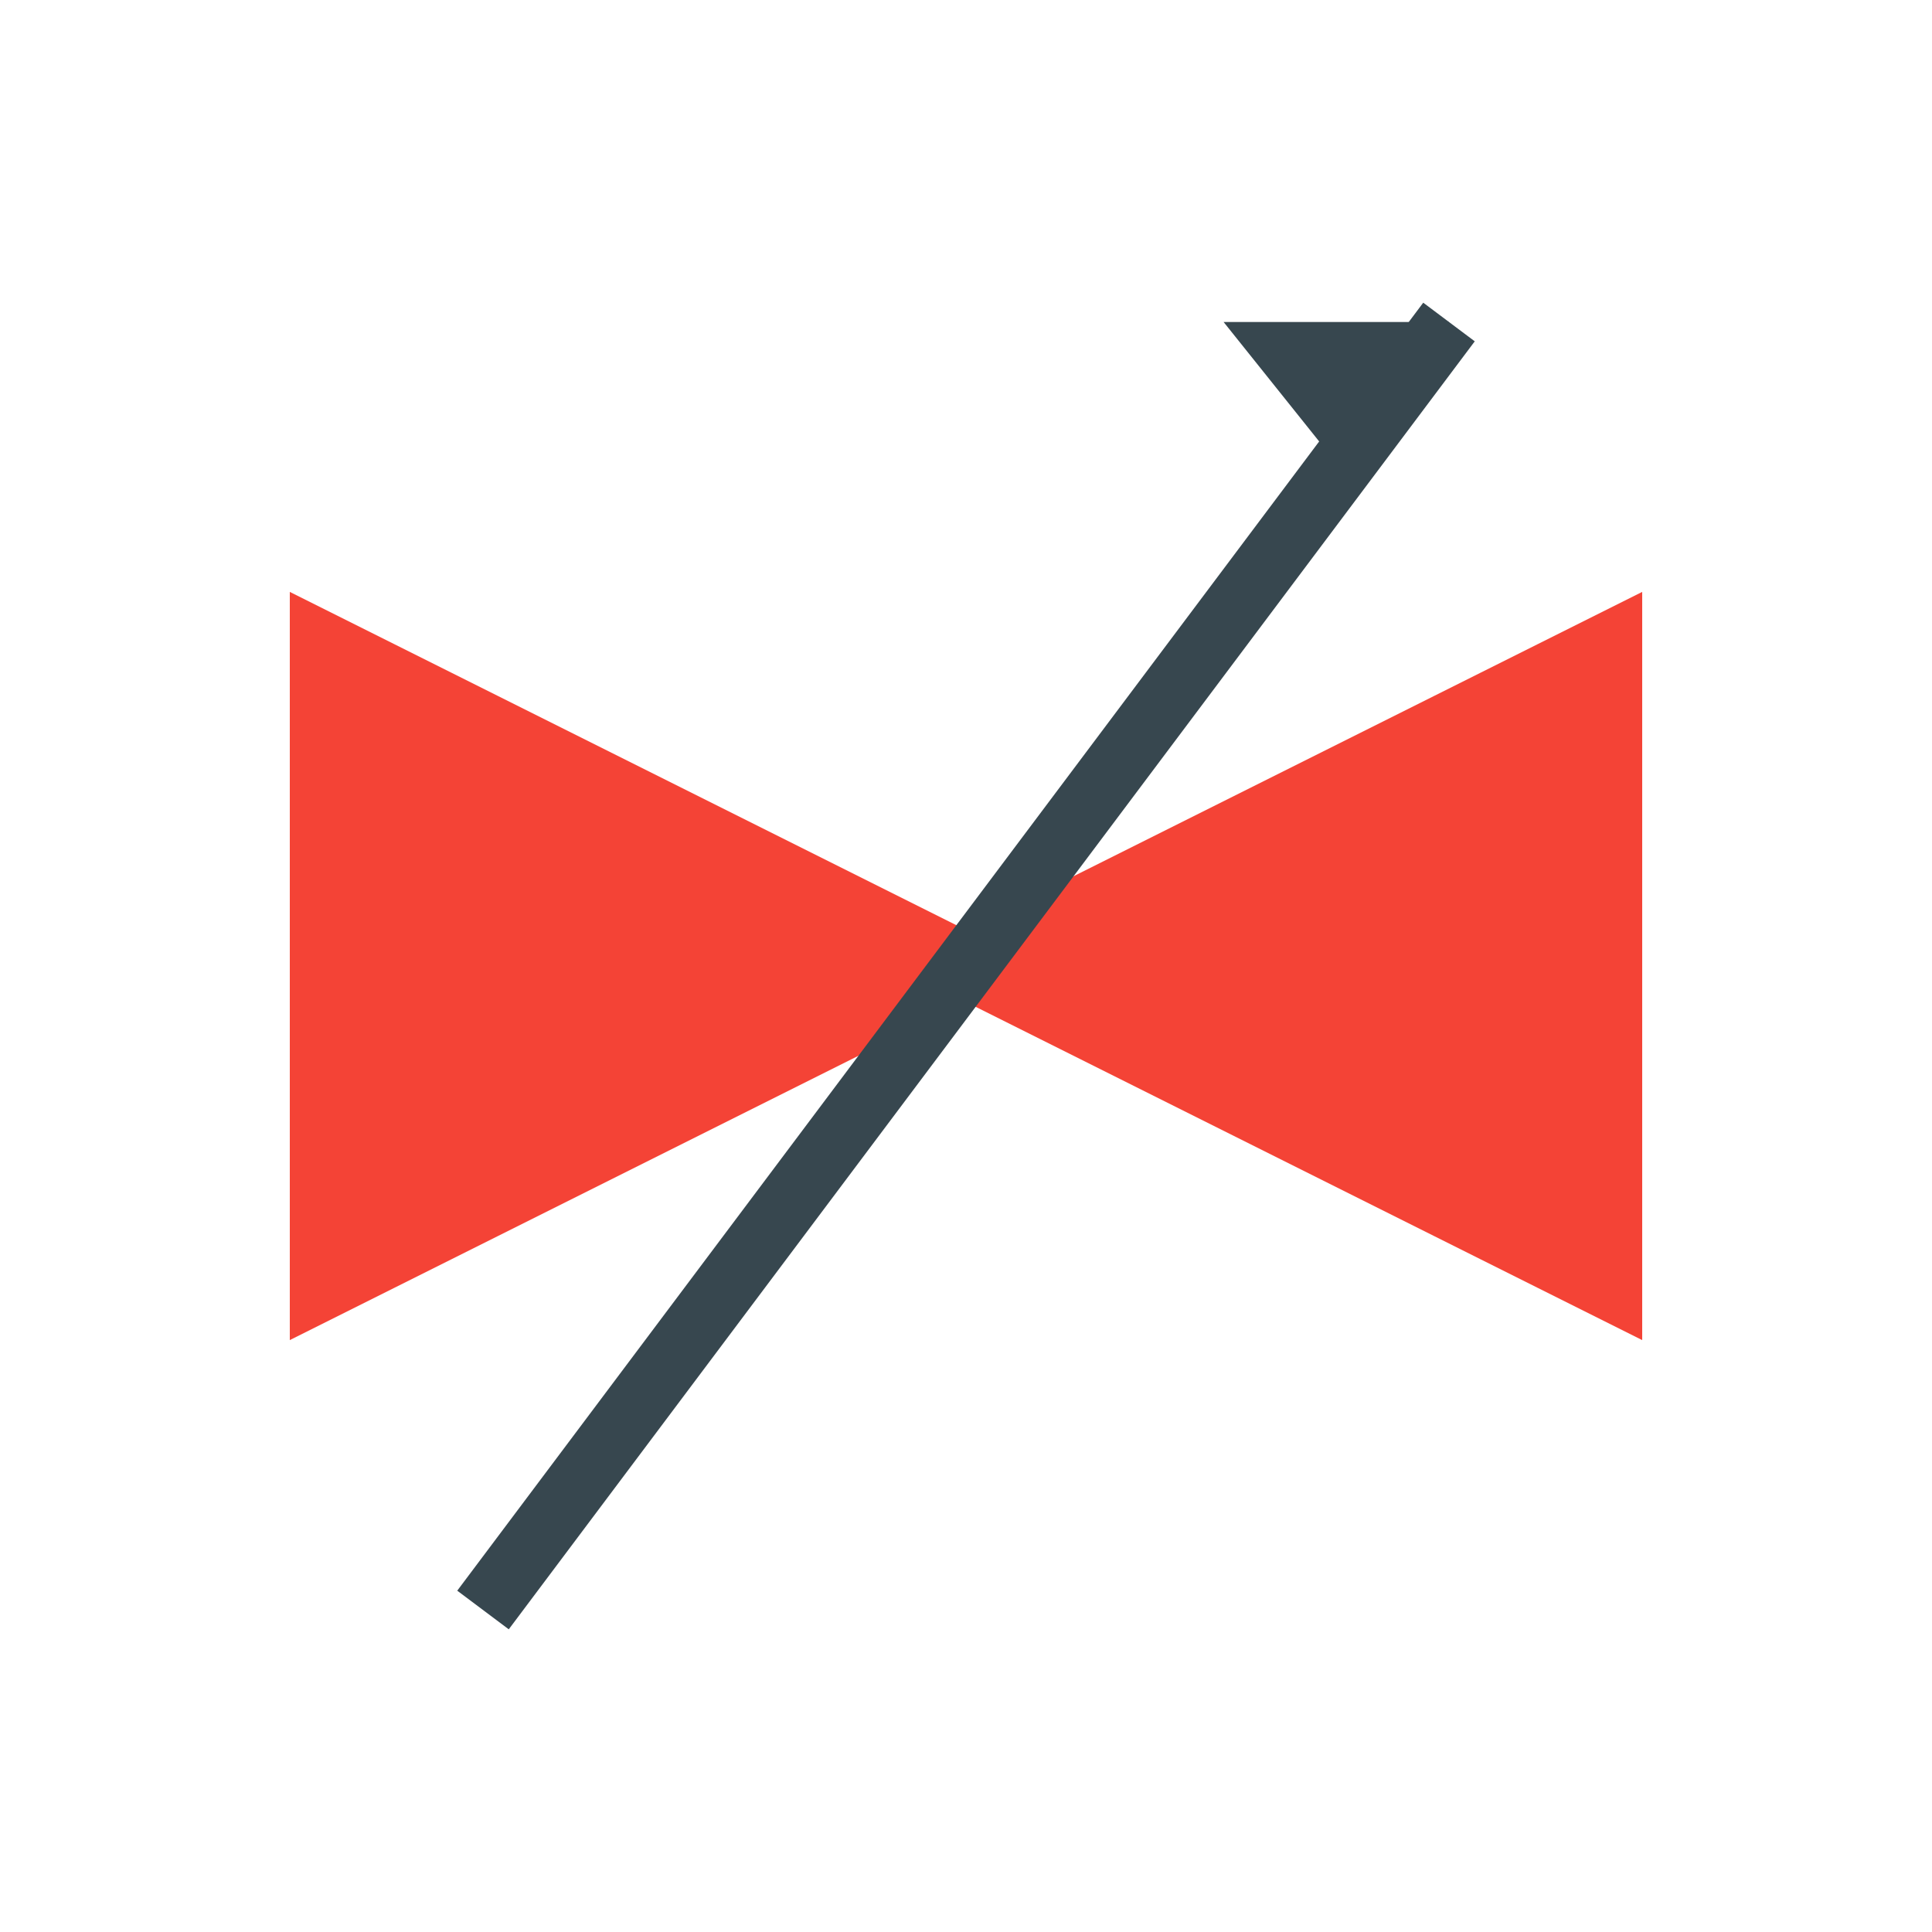
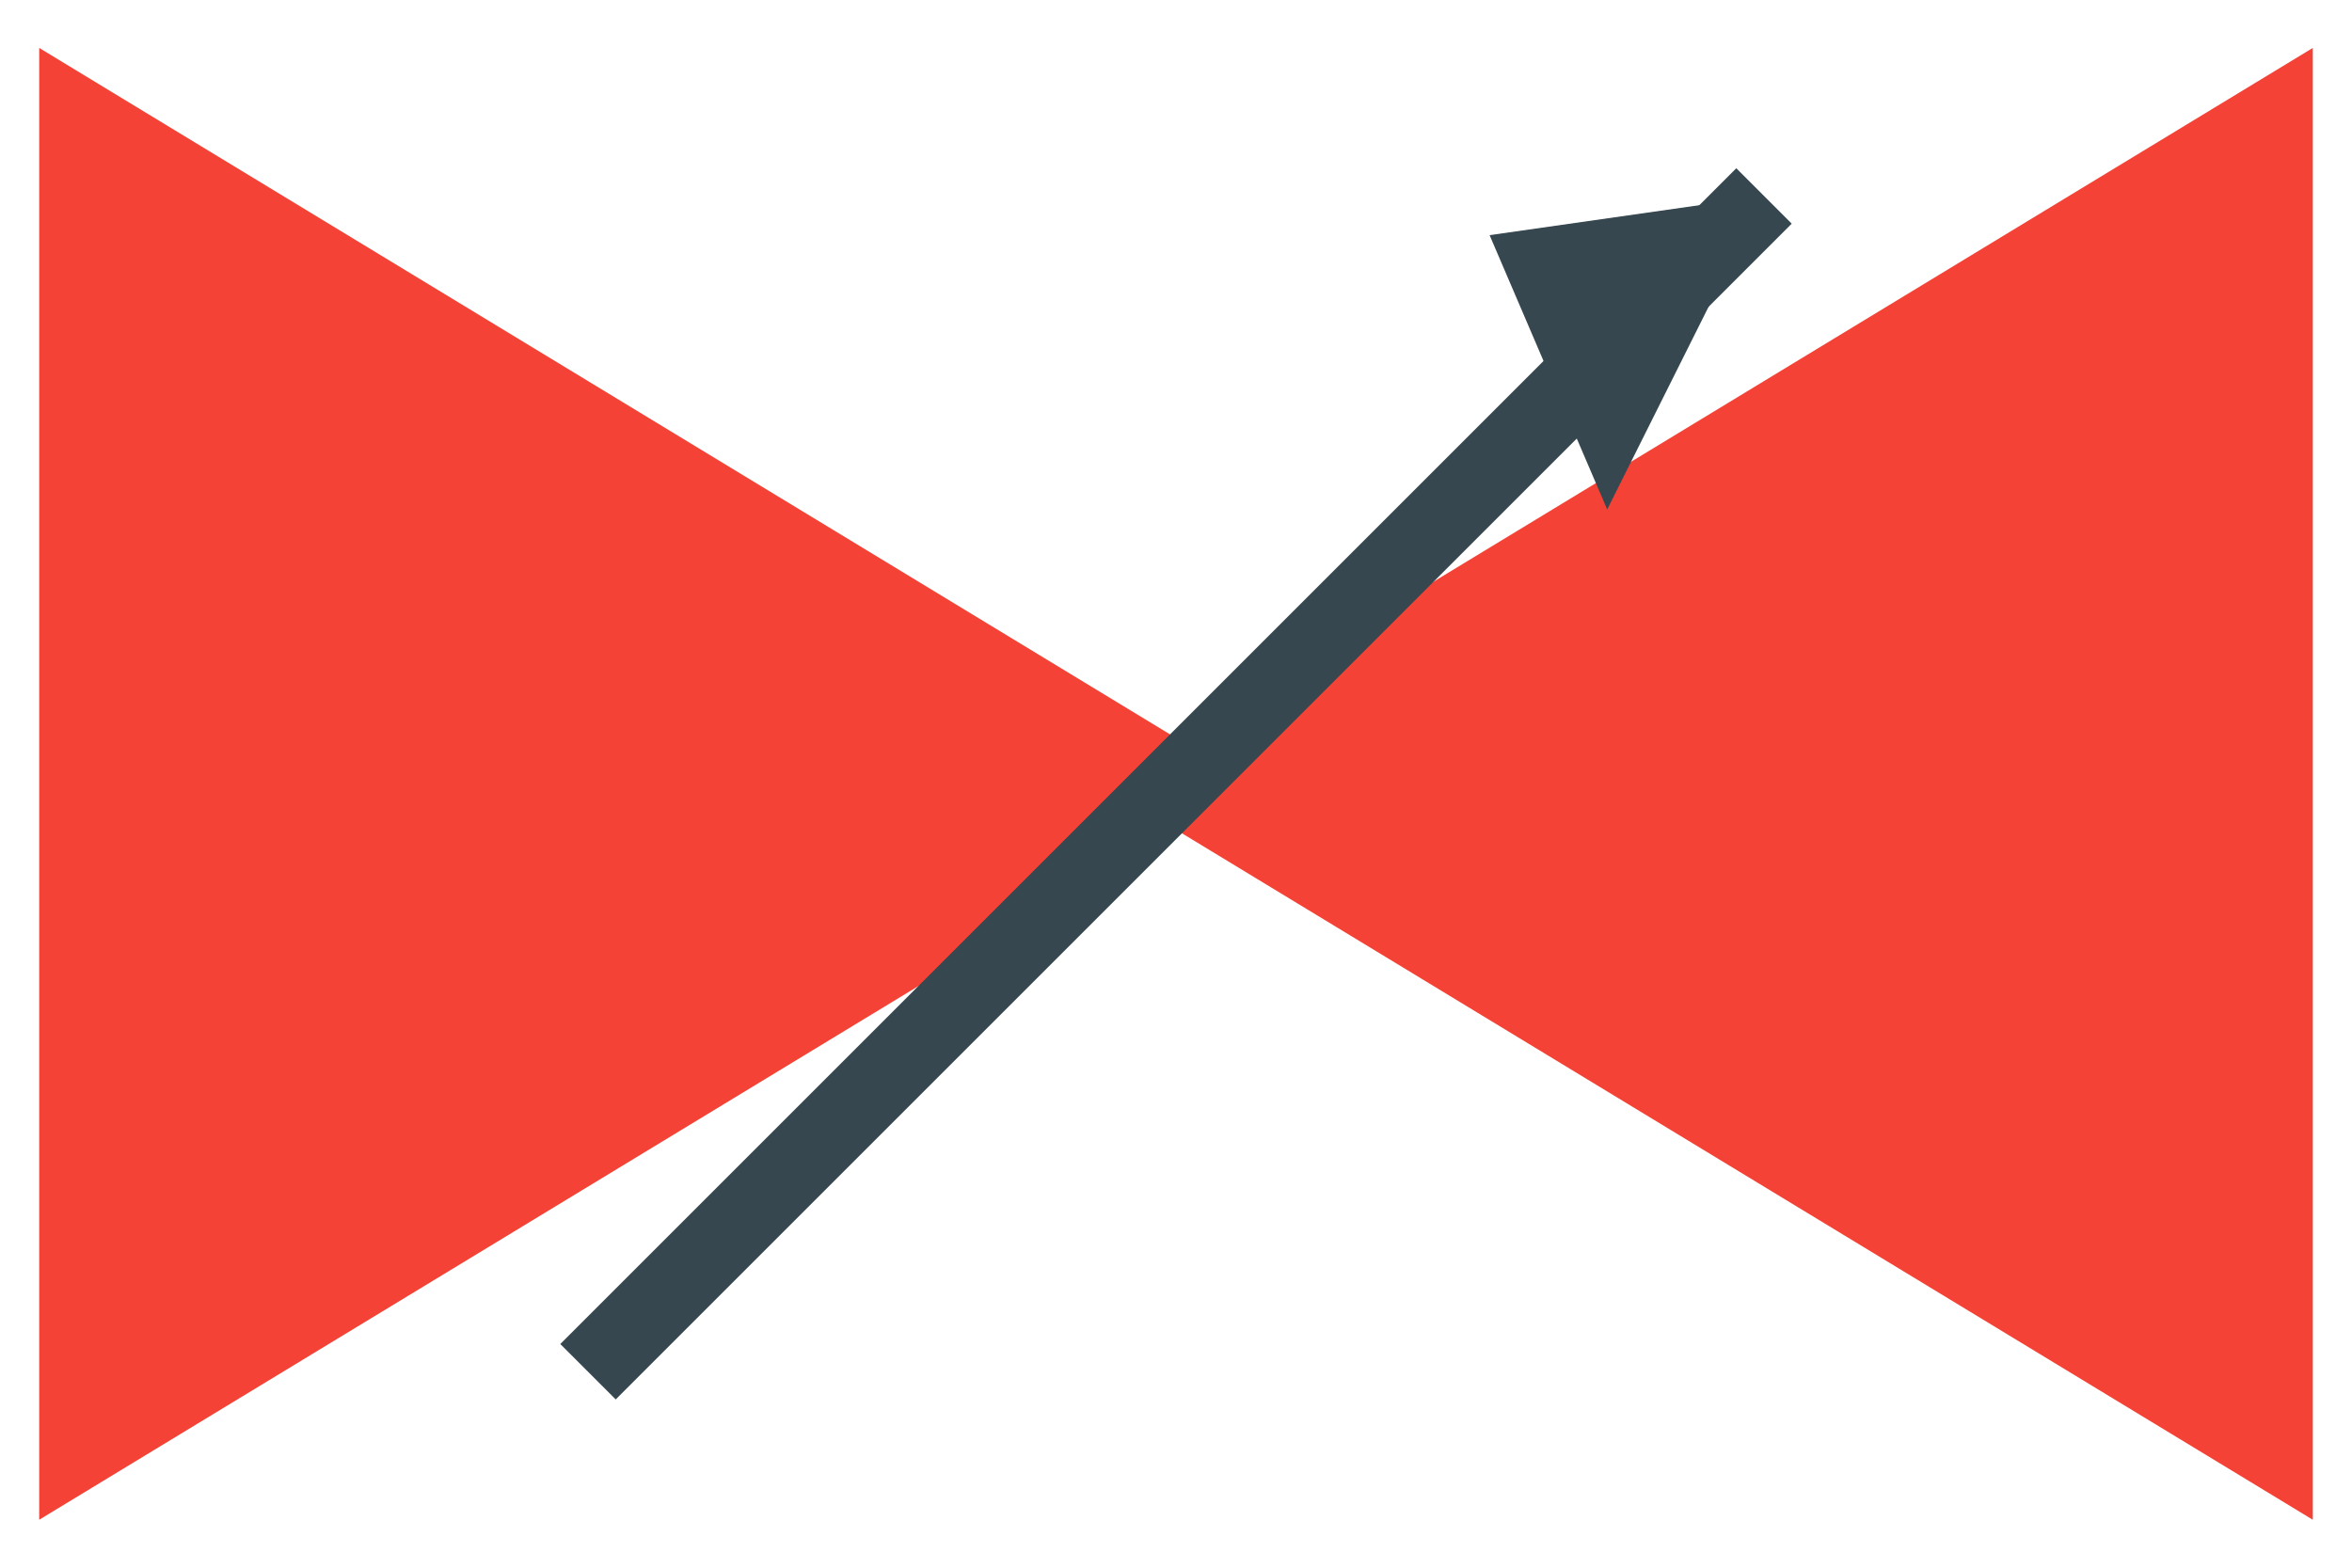
- <svg xmlns="http://www.w3.org/2000/svg" viewBox="0 0 60 60">
-   <polygon points="10,20 10,40 30,30" fill="#F44336" stroke="#F44336" stroke-width="2" />
-   <polygon points="50,20 50,40 30,30" fill="#F44336" stroke="#F44336" stroke-width="2" />
-   <line x1="15" y1="50" x2="45" y2="10" stroke="#37474F" stroke-width="2" />
-   <polygon points="45,10 38,10 42,15" fill="#37474F" />
+ <svg xmlns="http://www.w3.org/2000/svg" viewBox="0 0 60 40" preserveAspectRatio="none">
+   <polygon points="2,3 2,37 30,20" fill="#F44336" stroke="#F44336" stroke-width="2" />
+   <polygon points="58,3 58,37 30,20" fill="#F44336" stroke="#F44336" stroke-width="2" />
+   <line x1="15" y1="35" x2="45" y2="5" stroke="#37474F" stroke-width="2" />
+   <polygon points="45,5 38,6 41,13" fill="#37474F" />
</svg>
